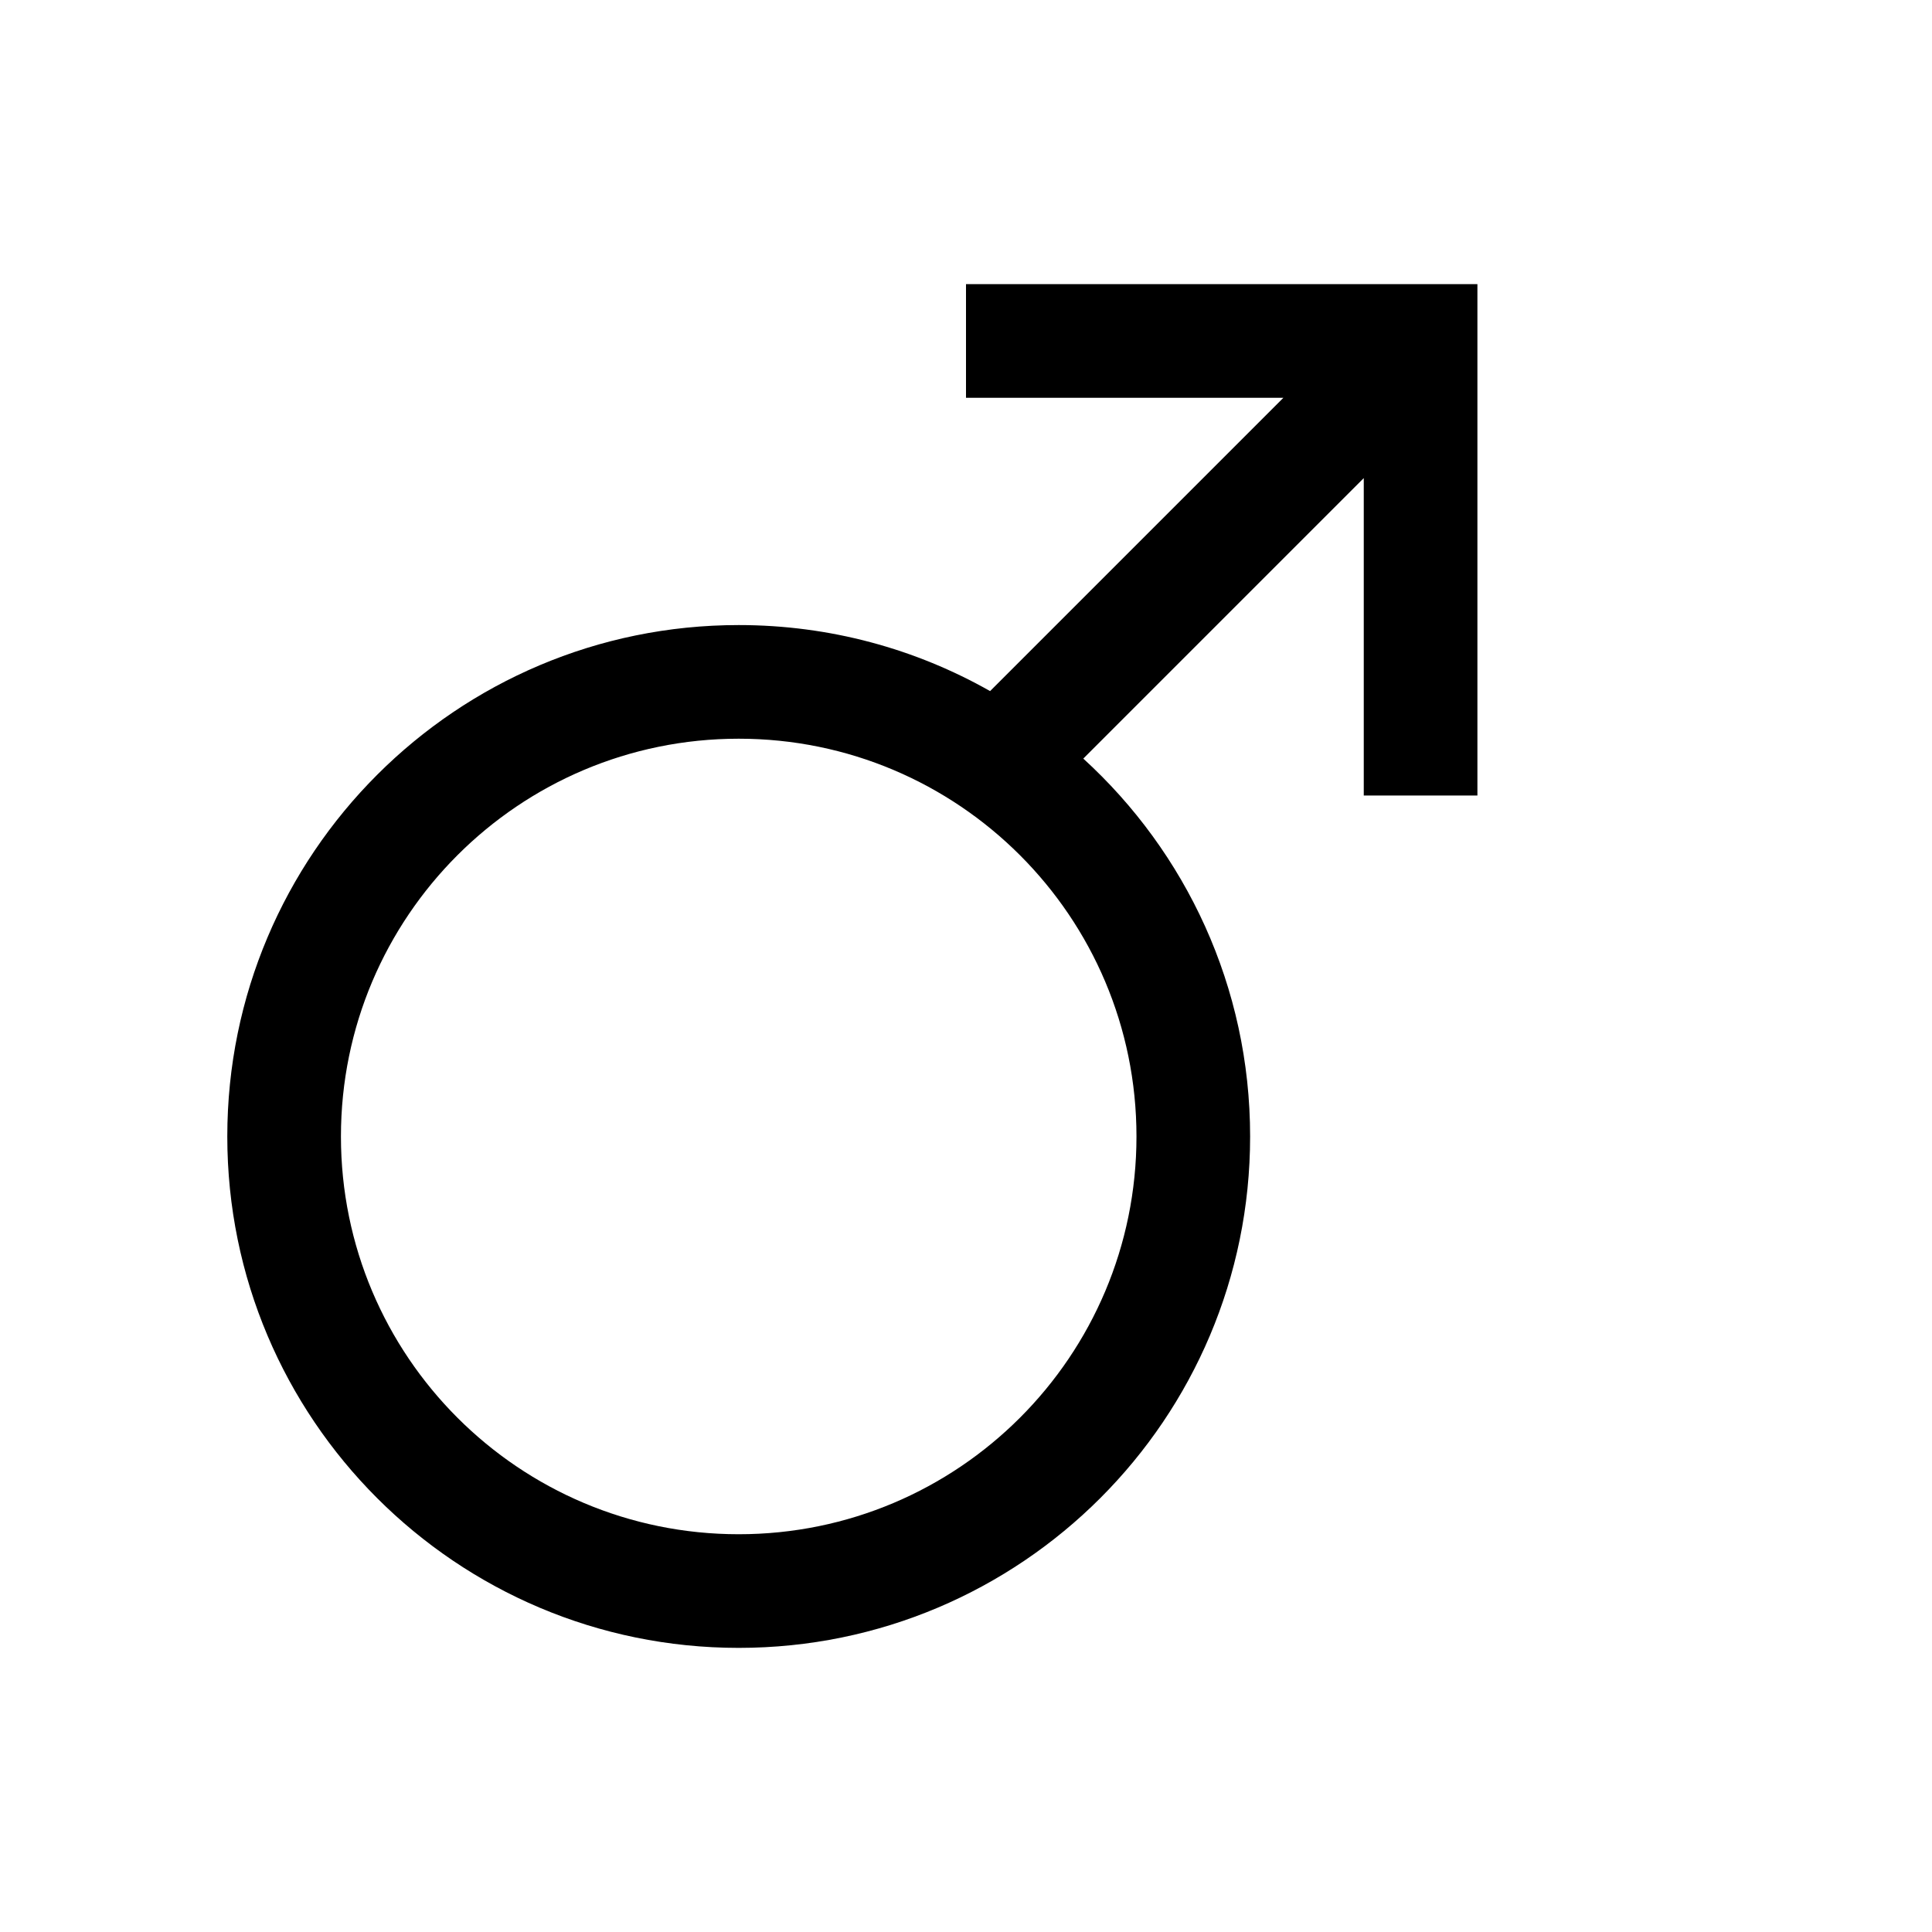
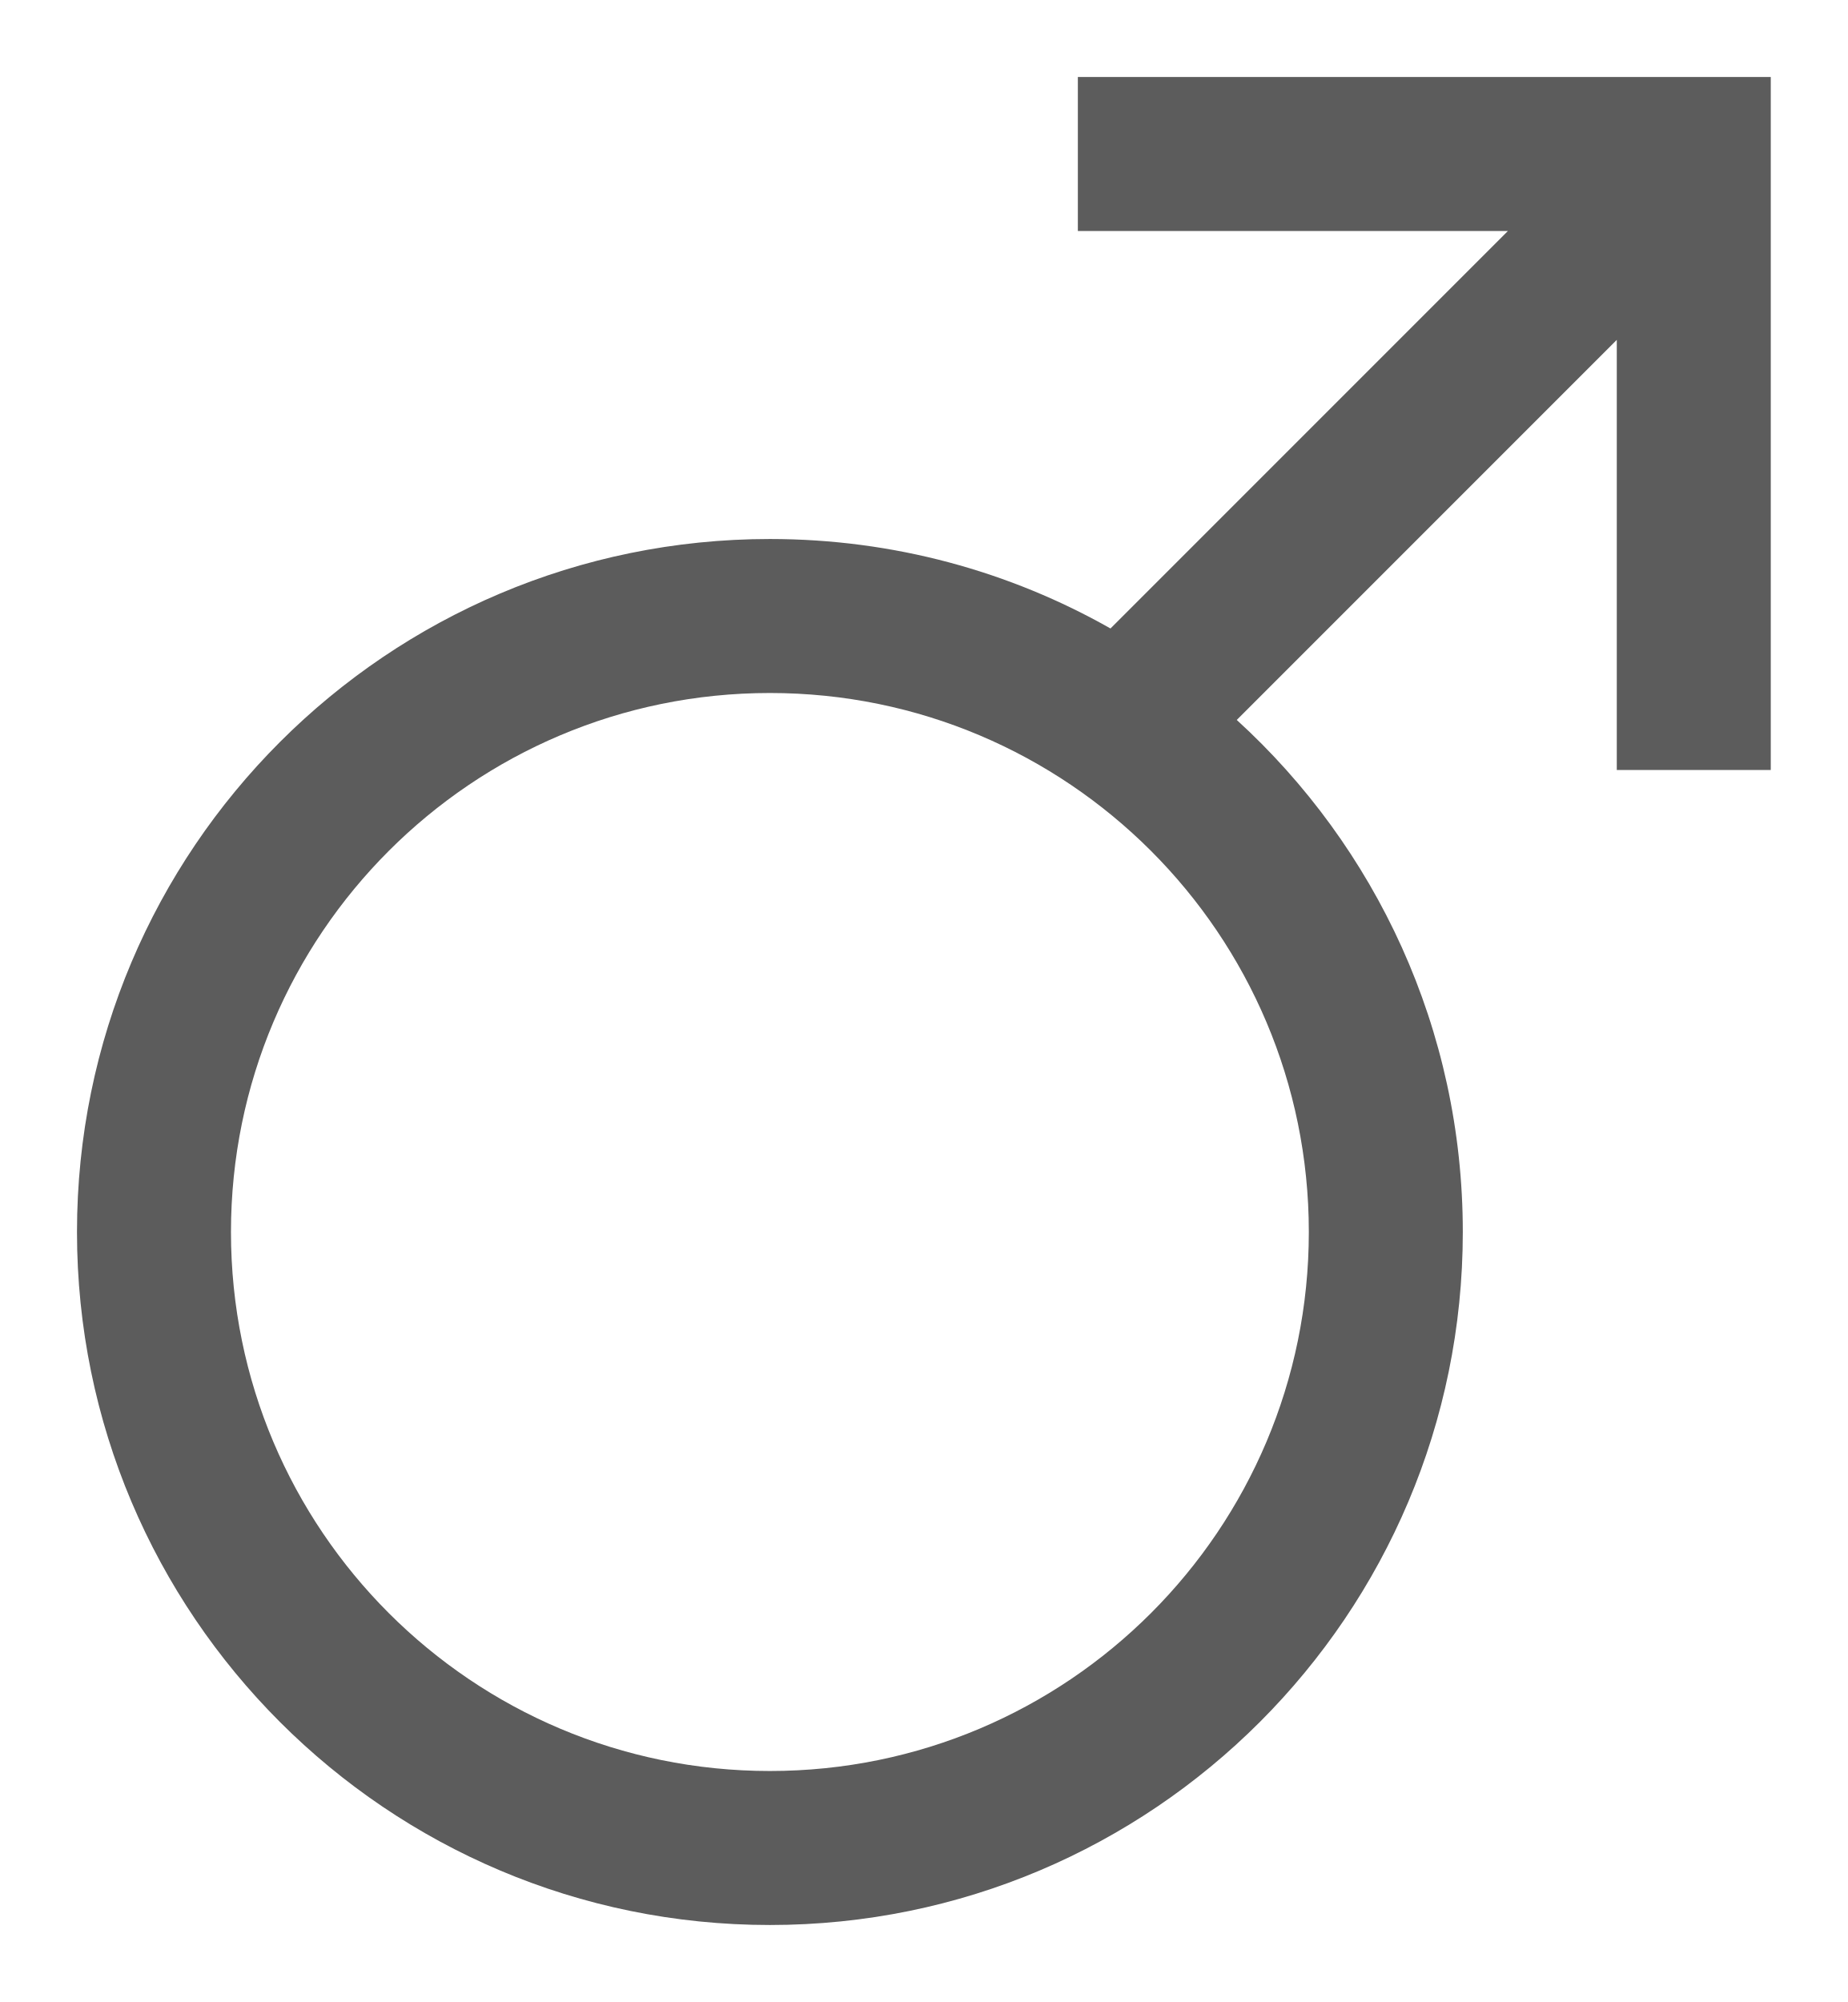
- <svg xmlns="http://www.w3.org/2000/svg" width="17" height="17" viewBox="0 0 17 17" fill="current">
-   <g clip-path="url(#clip0_6_281)">
-     <path fill-rule="evenodd" clip-rule="evenodd" d="M11.293 3.5H8.5V2.5H13V7H12V4.207L9.532 6.675C10.434 7.498 11 8.683 11 10C11 12.485 8.985 14.5 6.5 14.5C4.015 14.5 2 12.485 2 10C2 7.515 4.015 5.5 6.5 5.5C7.304 5.5 8.059 5.711 8.712 6.081L11.293 3.5ZM6.5 6.5C4.567 6.5 3 8.067 3 10C3 11.933 4.567 13.5 6.5 13.5C8.433 13.5 10 11.933 10 10C10 8.067 8.433 6.5 6.5 6.5Z" fill="current" />
-   </g>
-   <defs>
-     <clipPath id="clip0_6_281">
-       <rect width="16" height="16" fill="current" transform="translate(0.5 0.5)" />
-     </clipPath>
-   </defs>
+ <svg xmlns="http://www.w3.org/2000/svg" width="12" height="13" viewBox="0 0 12 13" fill="none">
+   <path fill-rule="evenodd" clip-rule="evenodd" d="M9.793 1.5H7V0.5H11.5V5H10.5V2.207L8.032 4.675C8.934 5.498 9.5 6.683 9.5 8C9.5 10.485 7.485 12.5 5 12.5C2.515 12.5 0.5 10.485 0.5 8C0.5 5.515 2.515 3.5 5 3.5C5.804 3.5 6.559 3.711 7.212 4.081L9.793 1.5ZM5 4.5C3.067 4.5 1.5 6.067 1.5 8C1.5 9.933 3.067 11.5 5 11.5C6.933 11.5 8.5 9.933 8.5 8C8.5 6.067 6.933 4.5 5 4.5Z" fill="#5C5C5C" />
</svg>
